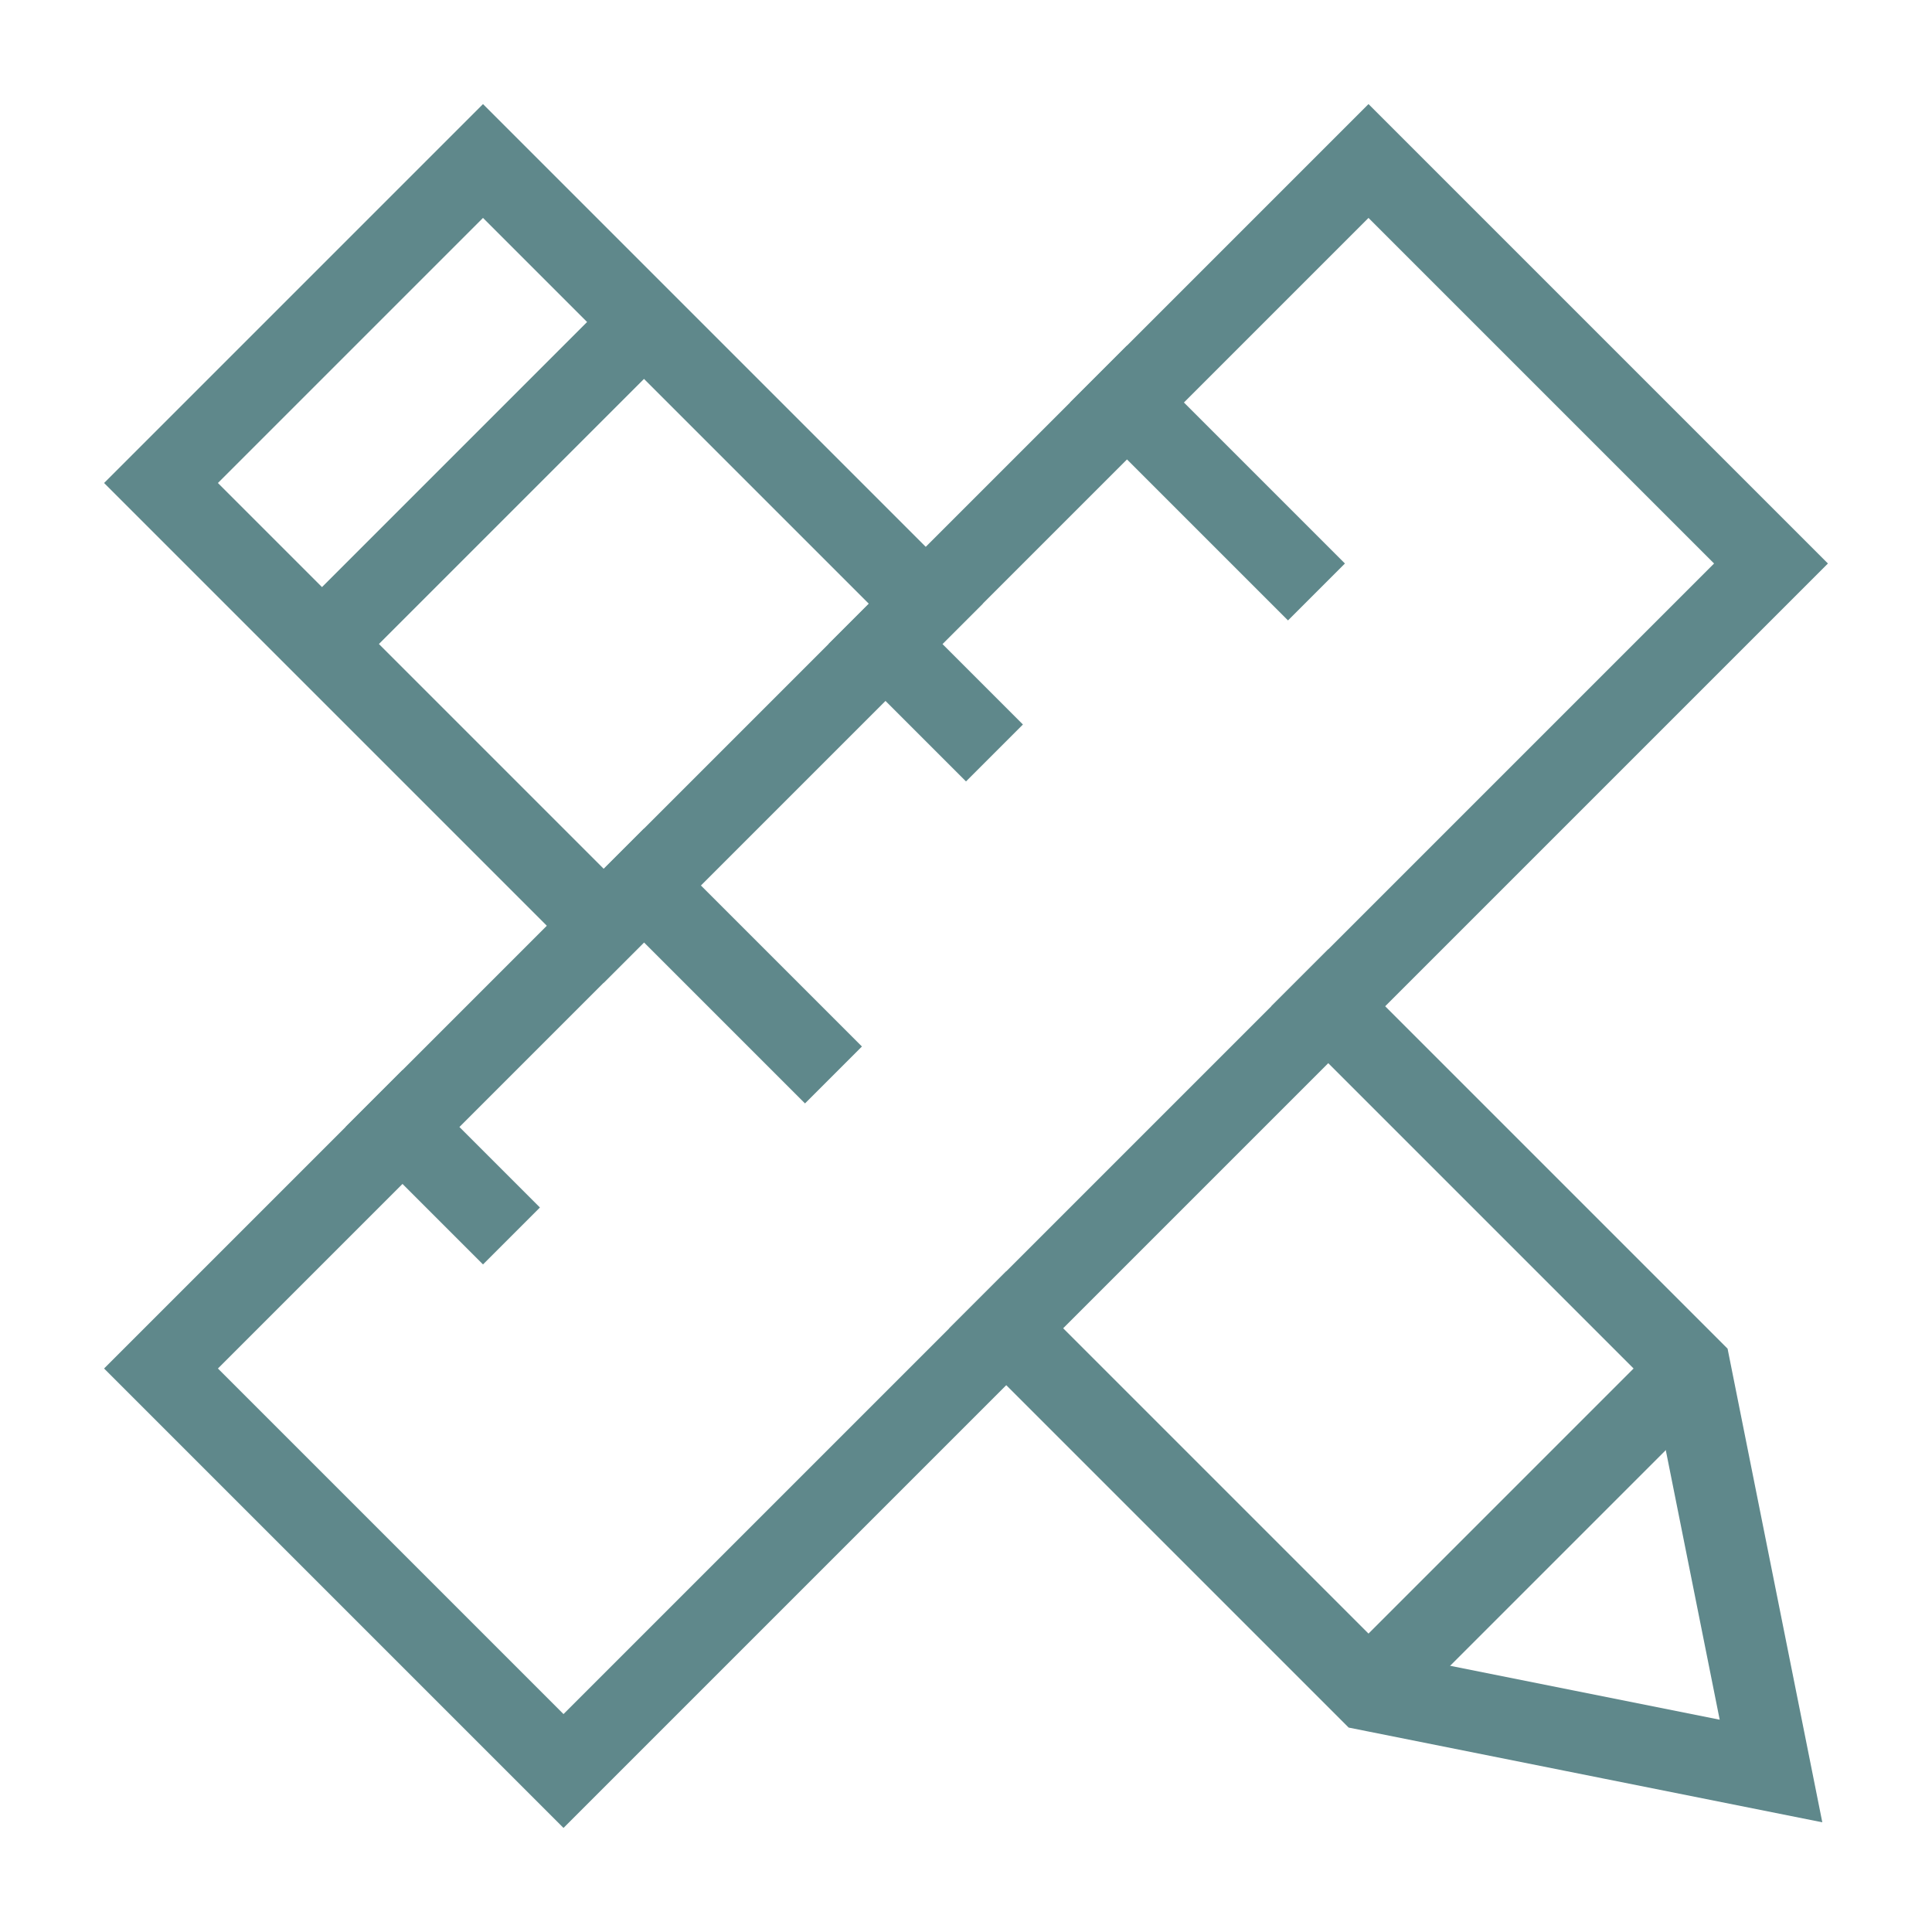
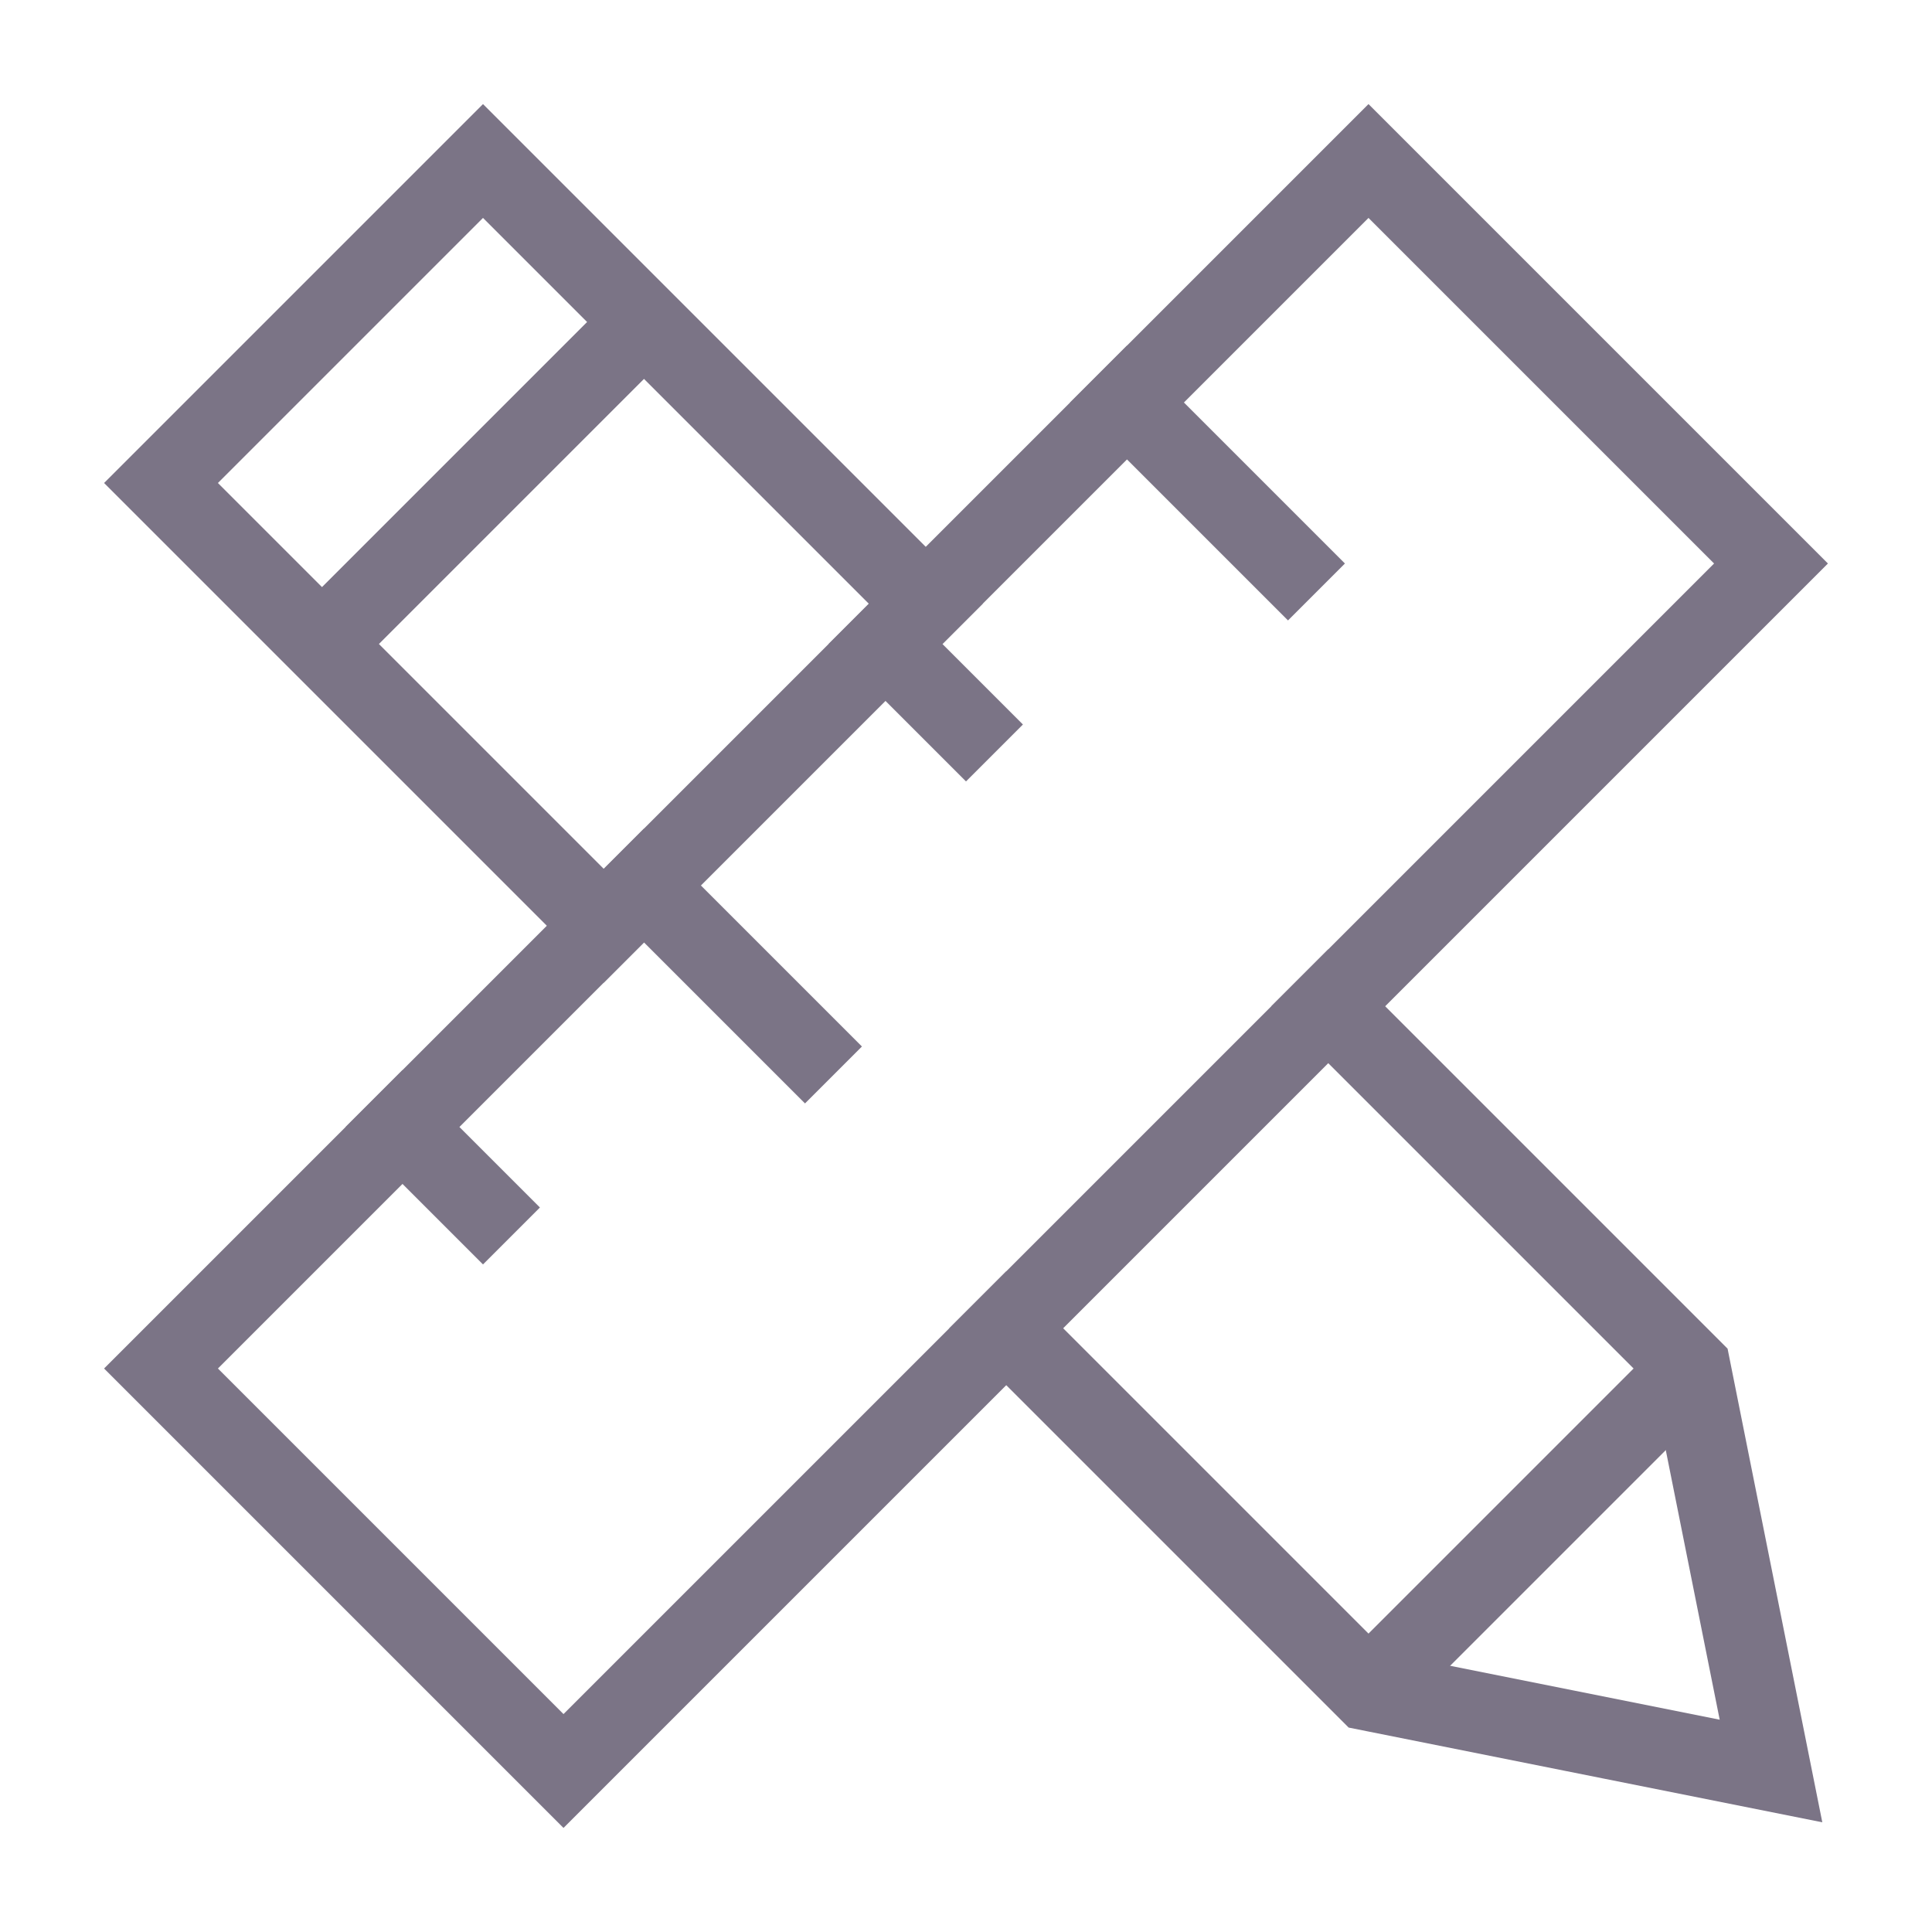
<svg xmlns="http://www.w3.org/2000/svg" id="design-svg" class="nc-icon outline" x="0px" y="0px" width="48px" height="48px" viewBox="0 0 48 48">
  <g transform="translate(0, 0)">
-     <line data-cap="butt" data-color="color-2" fill="none" stroke="#5F888B" stroke-width="2" stroke-miterlimit="10" x1="8" y1="16" x2="16" y2="8" stroke-linejoin="miter" stroke-linecap="butt" />
-     <line data-cap="butt" data-color="color-2" fill="none" stroke="#5F888B" stroke-width="2" stroke-miterlimit="10" x1="42" y1="34" x2="34" y2="42" stroke-linejoin="miter" stroke-linecap="butt" />
-     <polyline data-color="color-2" fill="none" stroke="#5F888B" stroke-width="2" stroke-linecap="square" stroke-miterlimit="10" points="  25,33 34,42 44,44 42,34 33,25 " stroke-linejoin="miter" />
-     <polyline data-color="color-2" fill="none" stroke="#5F888B" stroke-width="2" stroke-linecap="square" stroke-miterlimit="10" points="23,15  12,4 4,12 15,23 " stroke-linejoin="miter" />
-     <polygon fill="none" stroke="#5F888B" stroke-width="2" stroke-linecap="square" stroke-miterlimit="10" points="14,44 4,34 34,4  34,4 44,14 " stroke-linejoin="miter" />
-     <line fill="none" stroke="#5F888B" stroke-width="2" stroke-linecap="square" stroke-miterlimit="10" x1="22" y1="16" x2="24" y2="18" stroke-linejoin="miter" />
-     <line fill="none" stroke="#5F888B" stroke-width="2" stroke-linecap="square" stroke-miterlimit="10" x1="28" y1="10" x2="32" y2="14" stroke-linejoin="miter" />
-     <line fill="none" stroke="#5F888B" stroke-width="2" stroke-linecap="square" stroke-miterlimit="10" x1="16" y1="22" x2="20" y2="26" stroke-linejoin="miter" />
-     <line fill="none" stroke="#5F888B" stroke-width="2" stroke-linecap="square" stroke-miterlimit="10" x1="10" y1="28" x2="12" y2="30" stroke-linejoin="miter" />
+     <line data-cap="butt" data-color="color-2" fill="none" stroke="#7B7486" stroke-width="2" stroke-miterlimit="10" x1="8" y1="16" x2="16" y2="8" stroke-linejoin="miter" stroke-linecap="butt" />
+     <line data-cap="butt" data-color="color-2" fill="none" stroke="#7B7486" stroke-width="2" stroke-miterlimit="10" x1="42" y1="34" x2="34" y2="42" stroke-linejoin="miter" stroke-linecap="butt" />
+     <polyline data-color="color-2" fill="none" stroke="#7B7486" stroke-width="2" stroke-linecap="square" stroke-miterlimit="10" points="  25,33 34,42 44,44 42,34 33,25 " stroke-linejoin="miter" />
+     <polyline data-color="color-2" fill="none" stroke="#7B7486" stroke-width="2" stroke-linecap="square" stroke-miterlimit="10" points="23,15  12,4 4,12 15,23 " stroke-linejoin="miter" />
+     <polygon fill="none" stroke="#7B7486" stroke-width="2" stroke-linecap="square" stroke-miterlimit="10" points="14,44 4,34 34,4  34,4 44,14 " stroke-linejoin="miter" />
+     <line fill="none" stroke="#7B7486" stroke-width="2" stroke-linecap="square" stroke-miterlimit="10" x1="22" y1="16" x2="24" y2="18" stroke-linejoin="miter" />
+     <line fill="none" stroke="#7B7486" stroke-width="2" stroke-linecap="square" stroke-miterlimit="10" x1="28" y1="10" x2="32" y2="14" stroke-linejoin="miter" />
+     <line fill="none" stroke="#7B7486" stroke-width="2" stroke-linecap="square" stroke-miterlimit="10" x1="16" y1="22" x2="20" y2="26" stroke-linejoin="miter" />
+     <line fill="none" stroke="#7B7486" stroke-width="2" stroke-linecap="square" stroke-miterlimit="10" x1="10" y1="28" x2="12" y2="30" stroke-linejoin="miter" />
  </g>
</svg>
